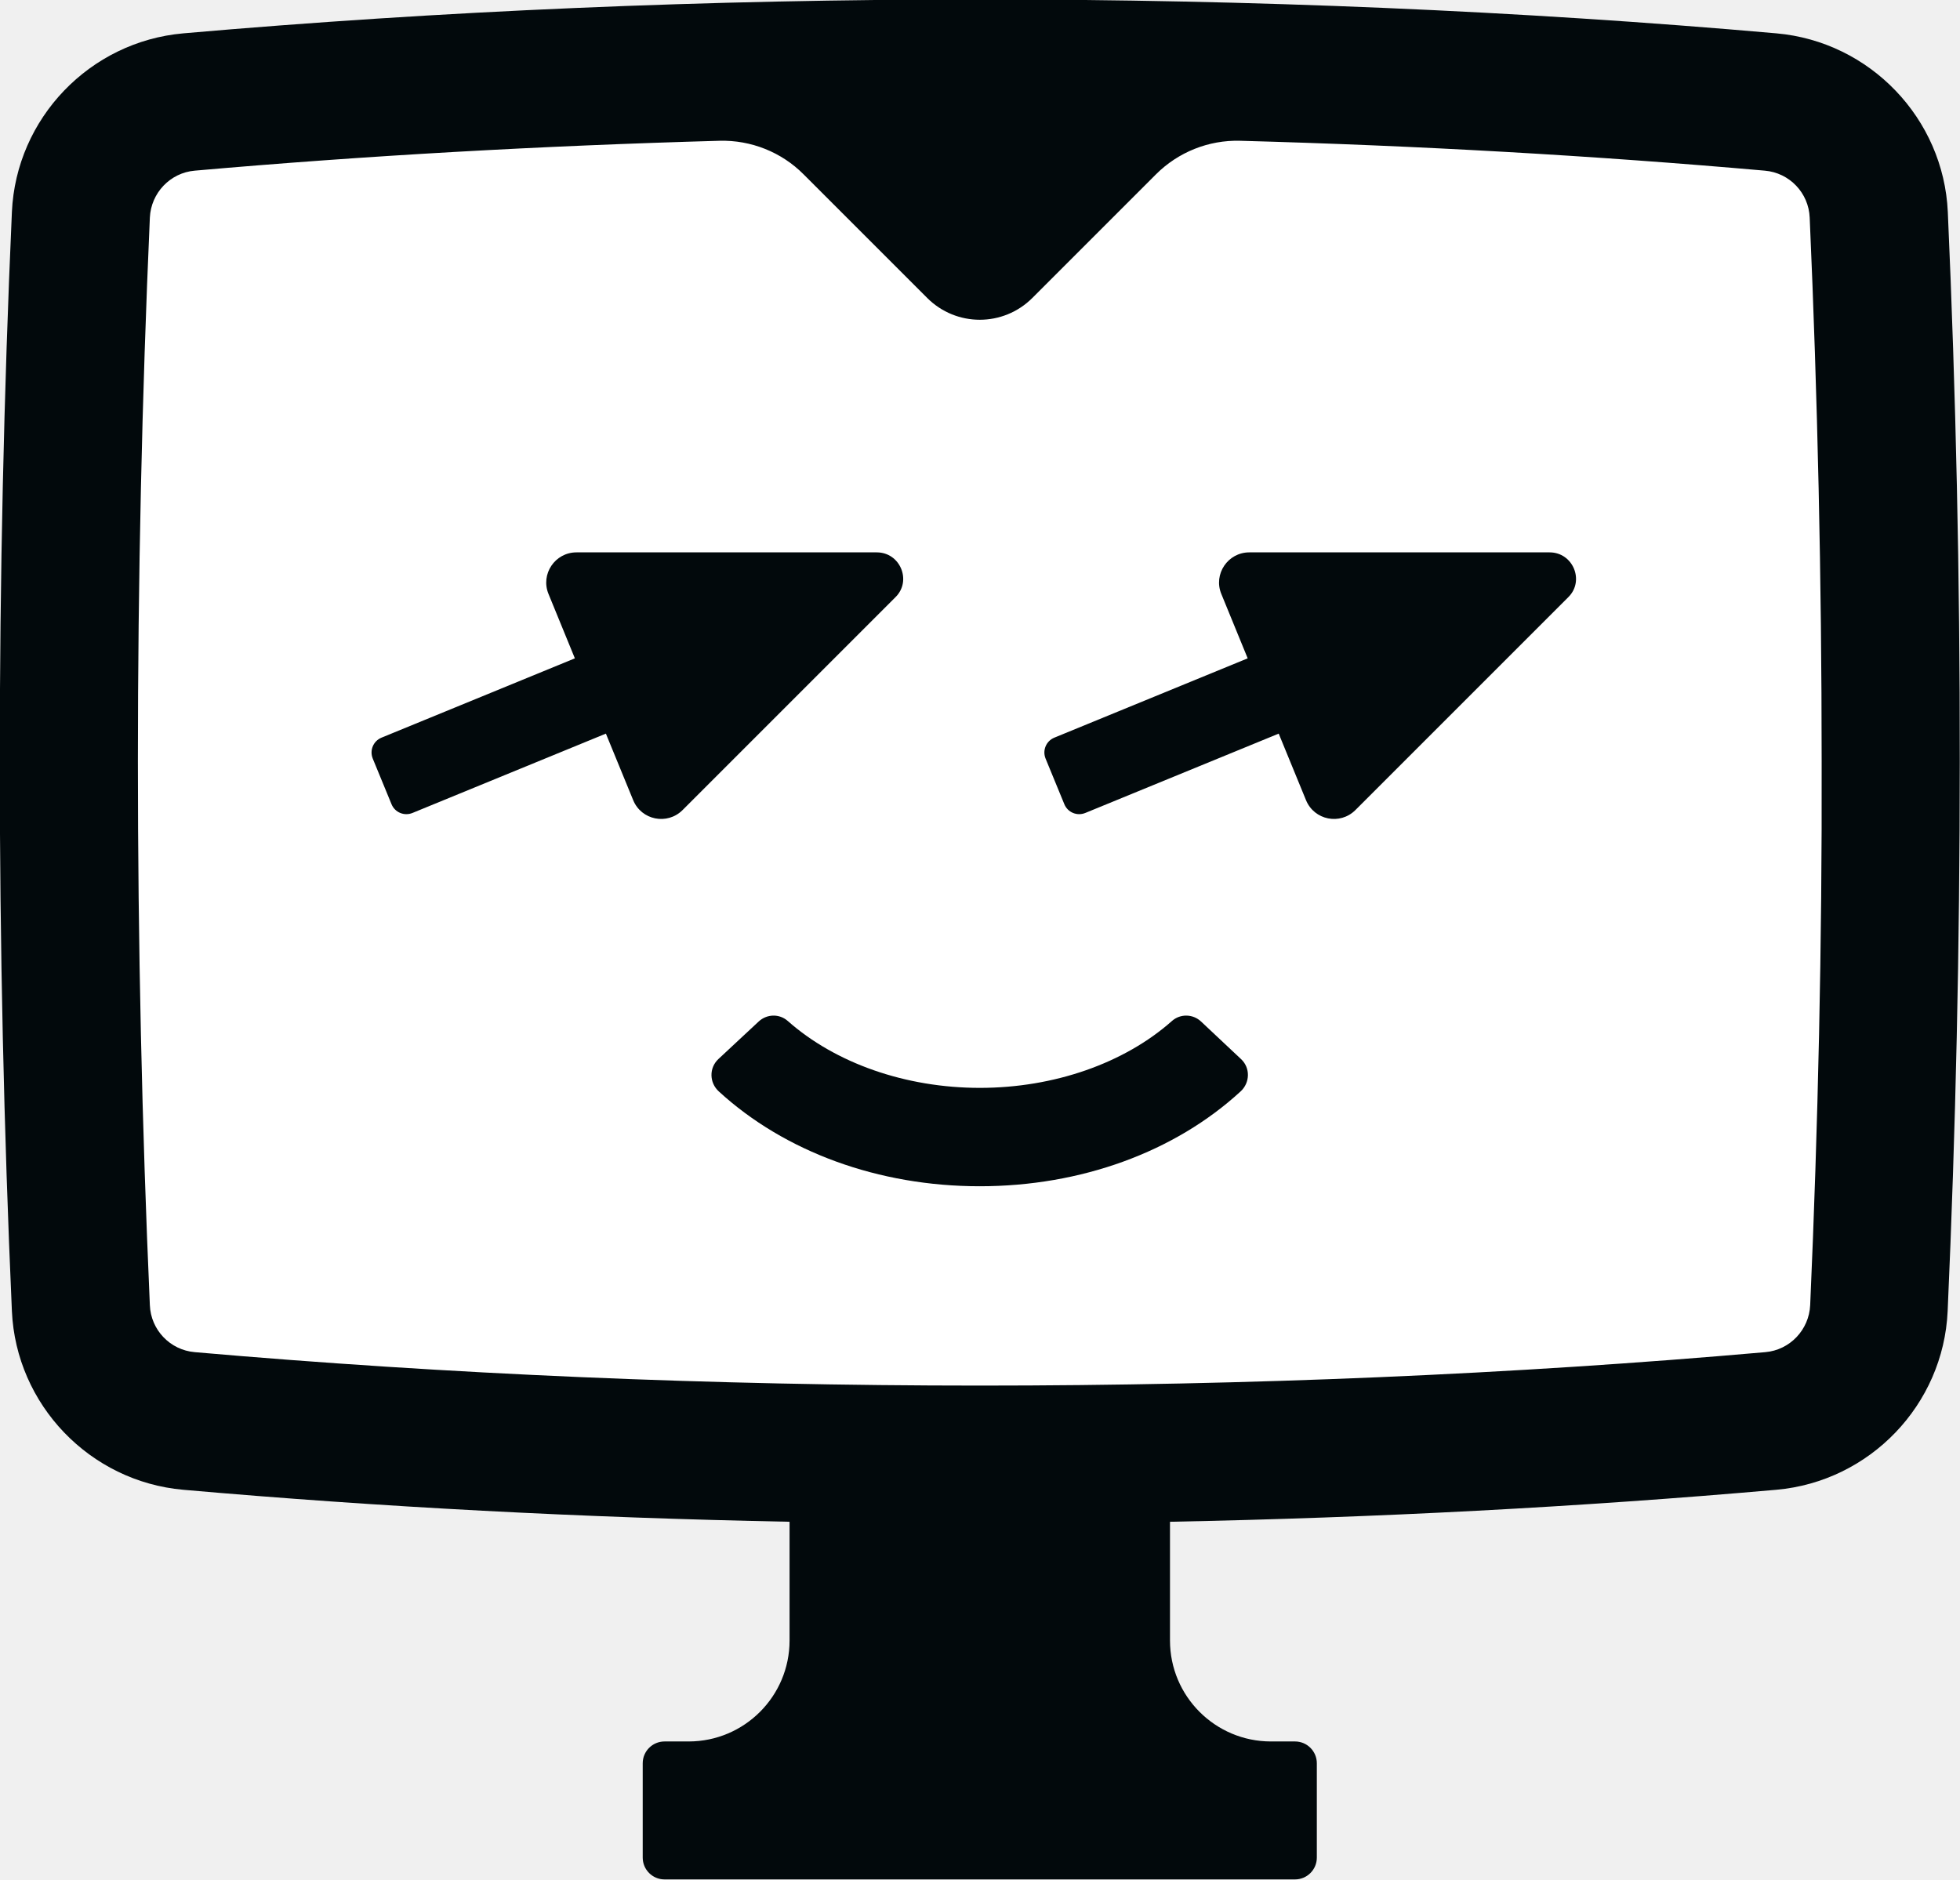
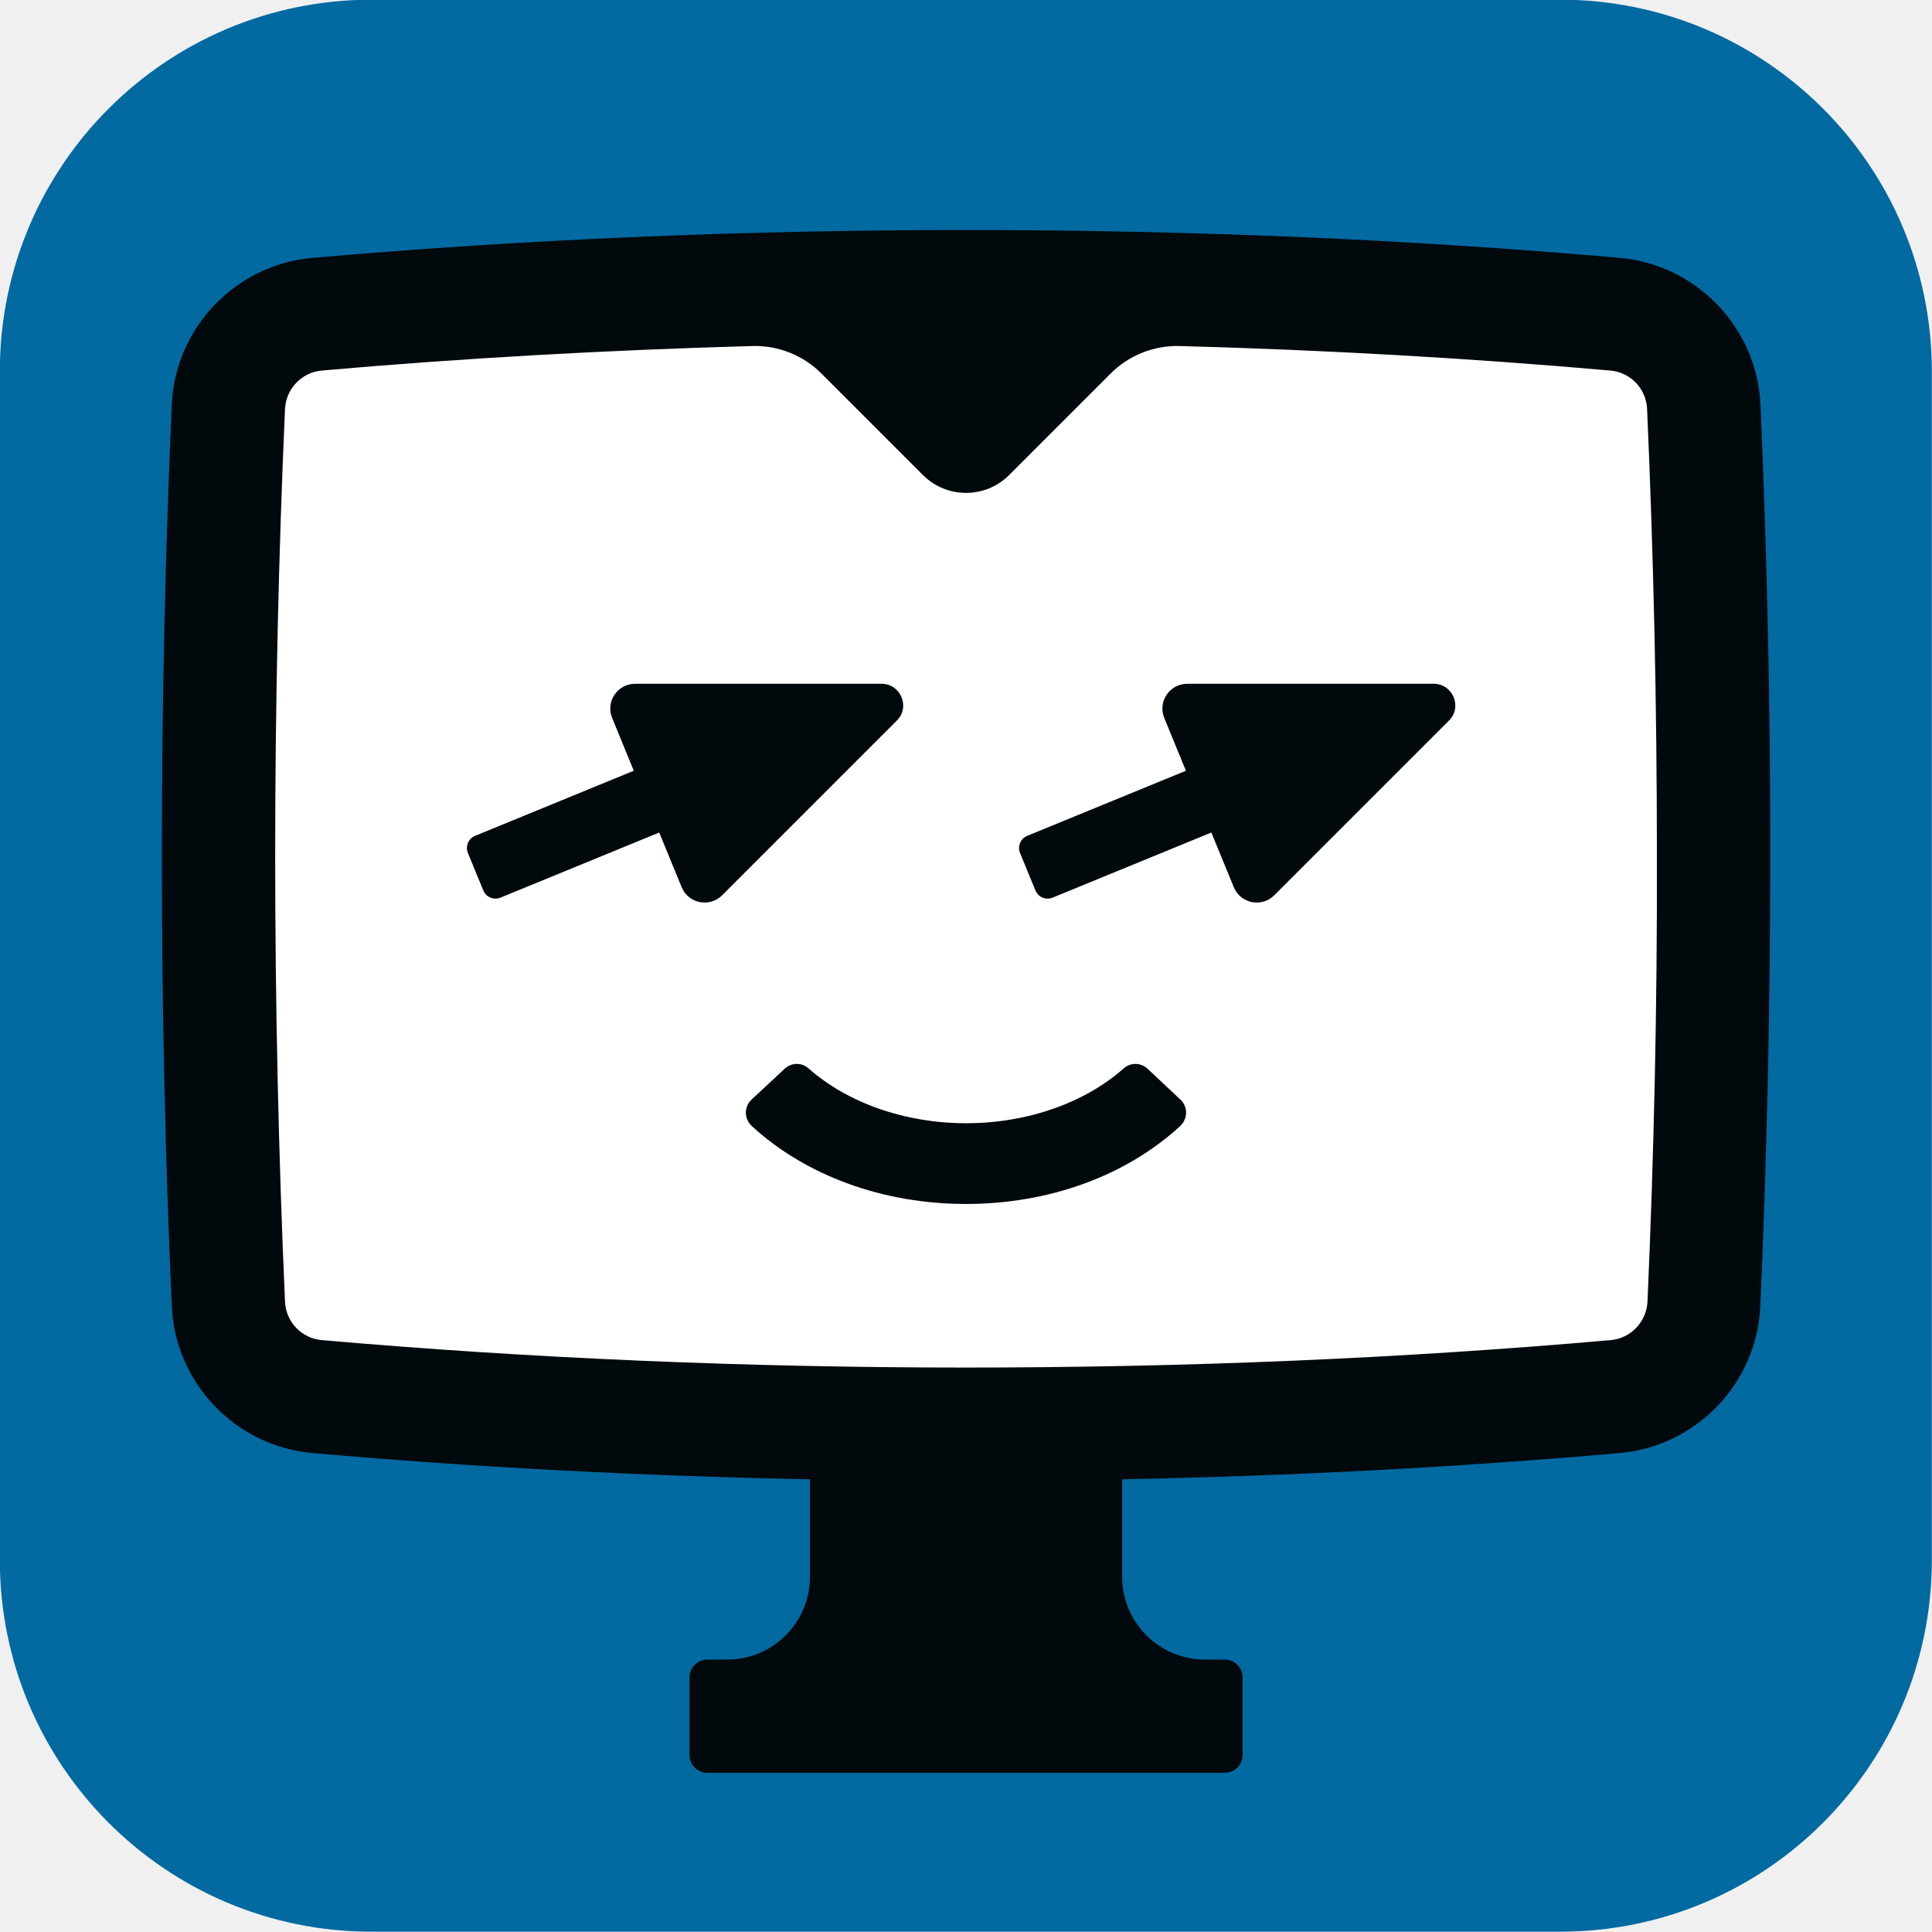
- <svg xmlns="http://www.w3.org/2000/svg" width="66.306mm" height="63.6mm" viewBox="0 0 66.306 63.6" version="1.1" id="svg1" xml:space="preserve">
+ <svg xmlns="http://www.w3.org/2000/svg" width="100.001mm" height="100.001mm" viewBox="0 0 100.001 100.001" version="1.1" id="svg1" xml:space="preserve">
  <defs id="defs1" />
-   <g id="layer1" transform="translate(-16.84862,-22.16276)">
+   <g id="layer1" transform="translate(-3.5800001e-4,-100.0047)">
    <g id="g1" transform="matrix(0.5464893,0,0,0.5464893,185802.94,255480.32)">
-       <g id="g6-6-4" transform="translate(-340323.19,-467692.65)">
-         <rect x="367.33" y="246.74" class="st1" width="107.8" height="80.12" id="rect2-5-6" style="fill:#ffffff" />
-         <g id="g5-7-0">
-           <path class="st2" d="m 434.63,302.73 c -0.5,-0.47 -1.28,-0.49 -1.8,-0.03 -2.94,2.61 -7.29,4.14 -11.89,4.14 -4.6,0 -8.94,-1.53 -11.89,-4.14 -0.52,-0.46 -1.29,-0.44 -1.8,0.03 l -2.5,2.33 c -0.58,0.55 -0.56,1.46 0.03,2 4.08,3.74 9.88,5.87 16.15,5.87 6.27,0 12.07,-2.12 16.15,-5.87 0.59,-0.54 0.61,-1.46 0.03,-2 z" id="path2-6-3" style="fill:#02090c" />
-           <path class="st2" d="m 480.86,252.62 c -0.26,-5.79 -4.82,-10.55 -10.61,-11.06 -15.89,-1.4 -32.48,-2.1 -49.31,-2.1 -16.83,0 -33.42,0.71 -49.31,2.1 -5.79,0.51 -10.35,5.26 -10.61,11.06 -0.5,11.2 -0.75,22.65 -0.75,34.02 0,11.37 0.25,22.81 0.75,34.02 0.26,5.79 4.82,10.55 10.61,11.06 12.17,1.07 24.75,1.73 37.53,1.98 v 7.35 c 0,3.45 -2.8,6.25 -6.25,6.25 h -1.49 c -0.74,0 -1.35,0.6 -1.35,1.35 v 5.84 c 0,0.74 0.6,1.35 1.35,1.35 h 39.03 c 0.74,0 1.35,-0.6 1.35,-1.35 v -5.84 c 0,-0.74 -0.6,-1.35 -1.35,-1.35 h -1.49 c -3.45,0 -6.25,-2.8 -6.25,-6.25 v -7.35 c 12.78,-0.25 25.36,-0.91 37.53,-1.98 5.79,-0.51 10.35,-5.26 10.61,-11.06 0.5,-11.2 0.75,-22.65 0.75,-34.02 0.01,-11.37 -0.24,-22.82 -0.74,-34.02 z m -8.52,67.67 c -0.07,1.53 -1.26,2.78 -2.78,2.91 -15.66,1.38 -32.01,2.07 -48.61,2.07 -16.6,0 -32.95,-0.7 -48.61,-2.07 -1.53,-0.13 -2.72,-1.38 -2.78,-2.91 -0.49,-11.08 -0.74,-22.41 -0.74,-33.66 0,-11.25 0.25,-22.57 0.74,-33.66 0.07,-1.53 1.26,-2.78 2.78,-2.91 10.56,-0.93 21.44,-1.54 32.49,-1.85 1.94,-0.05 3.83,0.7 5.2,2.08 l 7.65,7.65 c 1.8,1.8 4.71,1.8 6.51,0 l 7.65,-7.65 c 1.38,-1.38 3.26,-2.13 5.2,-2.08 11.05,0.3 21.94,0.92 32.49,1.85 1.53,0.13 2.72,1.38 2.78,2.91 0.49,11.08 0.74,22.41 0.74,33.66 0.03,11.25 -0.22,22.58 -0.71,33.66 z" id="path3-2-2" style="fill:#02090c" />
-           <path class="st2" d="m 456.21,273.69 h -18.59 c -1.33,0 -2.24,1.35 -1.73,2.58 l 1.63,3.98 -11.97,4.91 c -0.51,0.21 -0.75,0.79 -0.54,1.3 l 1.16,2.82 c 0.21,0.51 0.79,0.75 1.3,0.54 l 11.97,-4.91 1.69,4.12 c 0.51,1.24 2.11,1.56 3.06,0.61 l 13.18,-13.18 c 1.02,-1.01 0.29,-2.77 -1.16,-2.77 z" id="path4-7-6" style="fill:#02090c" />
-           <path class="st2" d="m 414.56,273.69 h -18.59 c -1.33,0 -2.24,1.35 -1.73,2.58 l 1.63,3.98 -11.97,4.91 c -0.51,0.21 -0.75,0.79 -0.54,1.3 l 1.16,2.82 c 0.21,0.51 0.79,0.75 1.3,0.54 l 11.97,-4.91 1.69,4.12 c 0.51,1.24 2.11,1.56 3.06,0.61 l 13.18,-13.18 c 1.02,-1.01 0.29,-2.77 -1.16,-2.77 z" id="path5-0-9" style="fill:#02090c" />
+       <rect style="fill:#0369a1;stroke:#ffffff;stroke-width:0" id="rect1-4" width="182.989" height="182.989" x="-339993.75" y="-467310.75" ry="35.204" />
+       <g id="g6-6-4-8" transform="matrix(1.255572,0,0,1.255572,-340430.75,-467589.6)">
+         <rect x="367.33" y="246.74" class="st1" width="107.8" height="80.12" id="rect2-5-6-3" style="fill:#ffffff" />
+         <g id="g5-7-0-9">
+           <path class="st2" d="m 434.63,302.73 c -0.5,-0.47 -1.28,-0.49 -1.8,-0.03 -2.94,2.61 -7.29,4.14 -11.89,4.14 -4.6,0 -8.94,-1.53 -11.89,-4.14 -0.52,-0.46 -1.29,-0.44 -1.8,0.03 l -2.5,2.33 c -0.58,0.55 -0.56,1.46 0.03,2 4.08,3.74 9.88,5.87 16.15,5.87 6.27,0 12.07,-2.12 16.15,-5.87 0.59,-0.54 0.61,-1.46 0.03,-2 z" id="path2-6-3-0" style="fill:#02090c" />
+           <path class="st2" d="m 480.86,252.62 c -0.26,-5.79 -4.82,-10.55 -10.61,-11.06 -15.89,-1.4 -32.48,-2.1 -49.31,-2.1 -16.83,0 -33.42,0.71 -49.31,2.1 -5.79,0.51 -10.35,5.26 -10.61,11.06 -0.5,11.2 -0.75,22.65 -0.75,34.02 0,11.37 0.25,22.81 0.75,34.02 0.26,5.79 4.82,10.55 10.61,11.06 12.17,1.07 24.75,1.73 37.53,1.98 v 7.35 c 0,3.45 -2.8,6.25 -6.25,6.25 h -1.49 c -0.74,0 -1.35,0.6 -1.35,1.35 v 5.84 c 0,0.74 0.6,1.35 1.35,1.35 h 39.03 c 0.74,0 1.35,-0.6 1.35,-1.35 v -5.84 c 0,-0.74 -0.6,-1.35 -1.35,-1.35 h -1.49 c -3.45,0 -6.25,-2.8 -6.25,-6.25 v -7.35 c 12.78,-0.25 25.36,-0.91 37.53,-1.98 5.79,-0.51 10.35,-5.26 10.61,-11.06 0.5,-11.2 0.75,-22.65 0.75,-34.02 0.01,-11.37 -0.24,-22.82 -0.74,-34.02 z m -8.52,67.67 c -0.07,1.53 -1.26,2.78 -2.78,2.91 -15.66,1.38 -32.01,2.07 -48.61,2.07 -16.6,0 -32.95,-0.7 -48.61,-2.07 -1.53,-0.13 -2.72,-1.38 -2.78,-2.91 -0.49,-11.08 -0.74,-22.41 -0.74,-33.66 0,-11.25 0.25,-22.57 0.74,-33.66 0.07,-1.53 1.26,-2.78 2.78,-2.91 10.56,-0.93 21.44,-1.54 32.49,-1.85 1.94,-0.05 3.83,0.7 5.2,2.08 l 7.65,7.65 c 1.8,1.8 4.71,1.8 6.51,0 l 7.65,-7.65 c 1.38,-1.38 3.26,-2.13 5.2,-2.08 11.05,0.3 21.94,0.92 32.49,1.85 1.53,0.13 2.72,1.38 2.78,2.91 0.49,11.08 0.74,22.41 0.74,33.66 0.03,11.25 -0.22,22.58 -0.71,33.66 z" id="path3-2-2-5" style="fill:#02090c" />
+           <path class="st2" d="m 456.21,273.69 h -18.59 c -1.33,0 -2.24,1.35 -1.73,2.58 l 1.63,3.98 -11.97,4.91 c -0.51,0.21 -0.75,0.79 -0.54,1.3 l 1.16,2.82 c 0.21,0.51 0.79,0.75 1.3,0.54 l 11.97,-4.91 1.69,4.12 c 0.51,1.24 2.11,1.56 3.06,0.61 l 13.18,-13.18 c 1.02,-1.01 0.29,-2.77 -1.16,-2.77 z" id="path4-7-6-2" style="fill:#02090c" />
+           <path class="st2" d="m 414.56,273.69 h -18.59 c -1.33,0 -2.24,1.35 -1.73,2.58 l 1.63,3.98 -11.97,4.91 c -0.51,0.21 -0.75,0.79 -0.54,1.3 l 1.16,2.82 c 0.21,0.51 0.79,0.75 1.3,0.54 l 11.97,-4.91 1.69,4.12 c 0.51,1.24 2.11,1.56 3.06,0.61 l 13.18,-13.18 c 1.02,-1.01 0.29,-2.77 -1.16,-2.77 z" id="path5-0-9-2" style="fill:#02090c" />
        </g>
      </g>
    </g>
  </g>
  <style type="text/css" id="style1">
	.st0{fill:#0569A0;}
	.st1{fill:#FFFFFF;}
	.st2{fill:#02090C;}
</style>
</svg>
